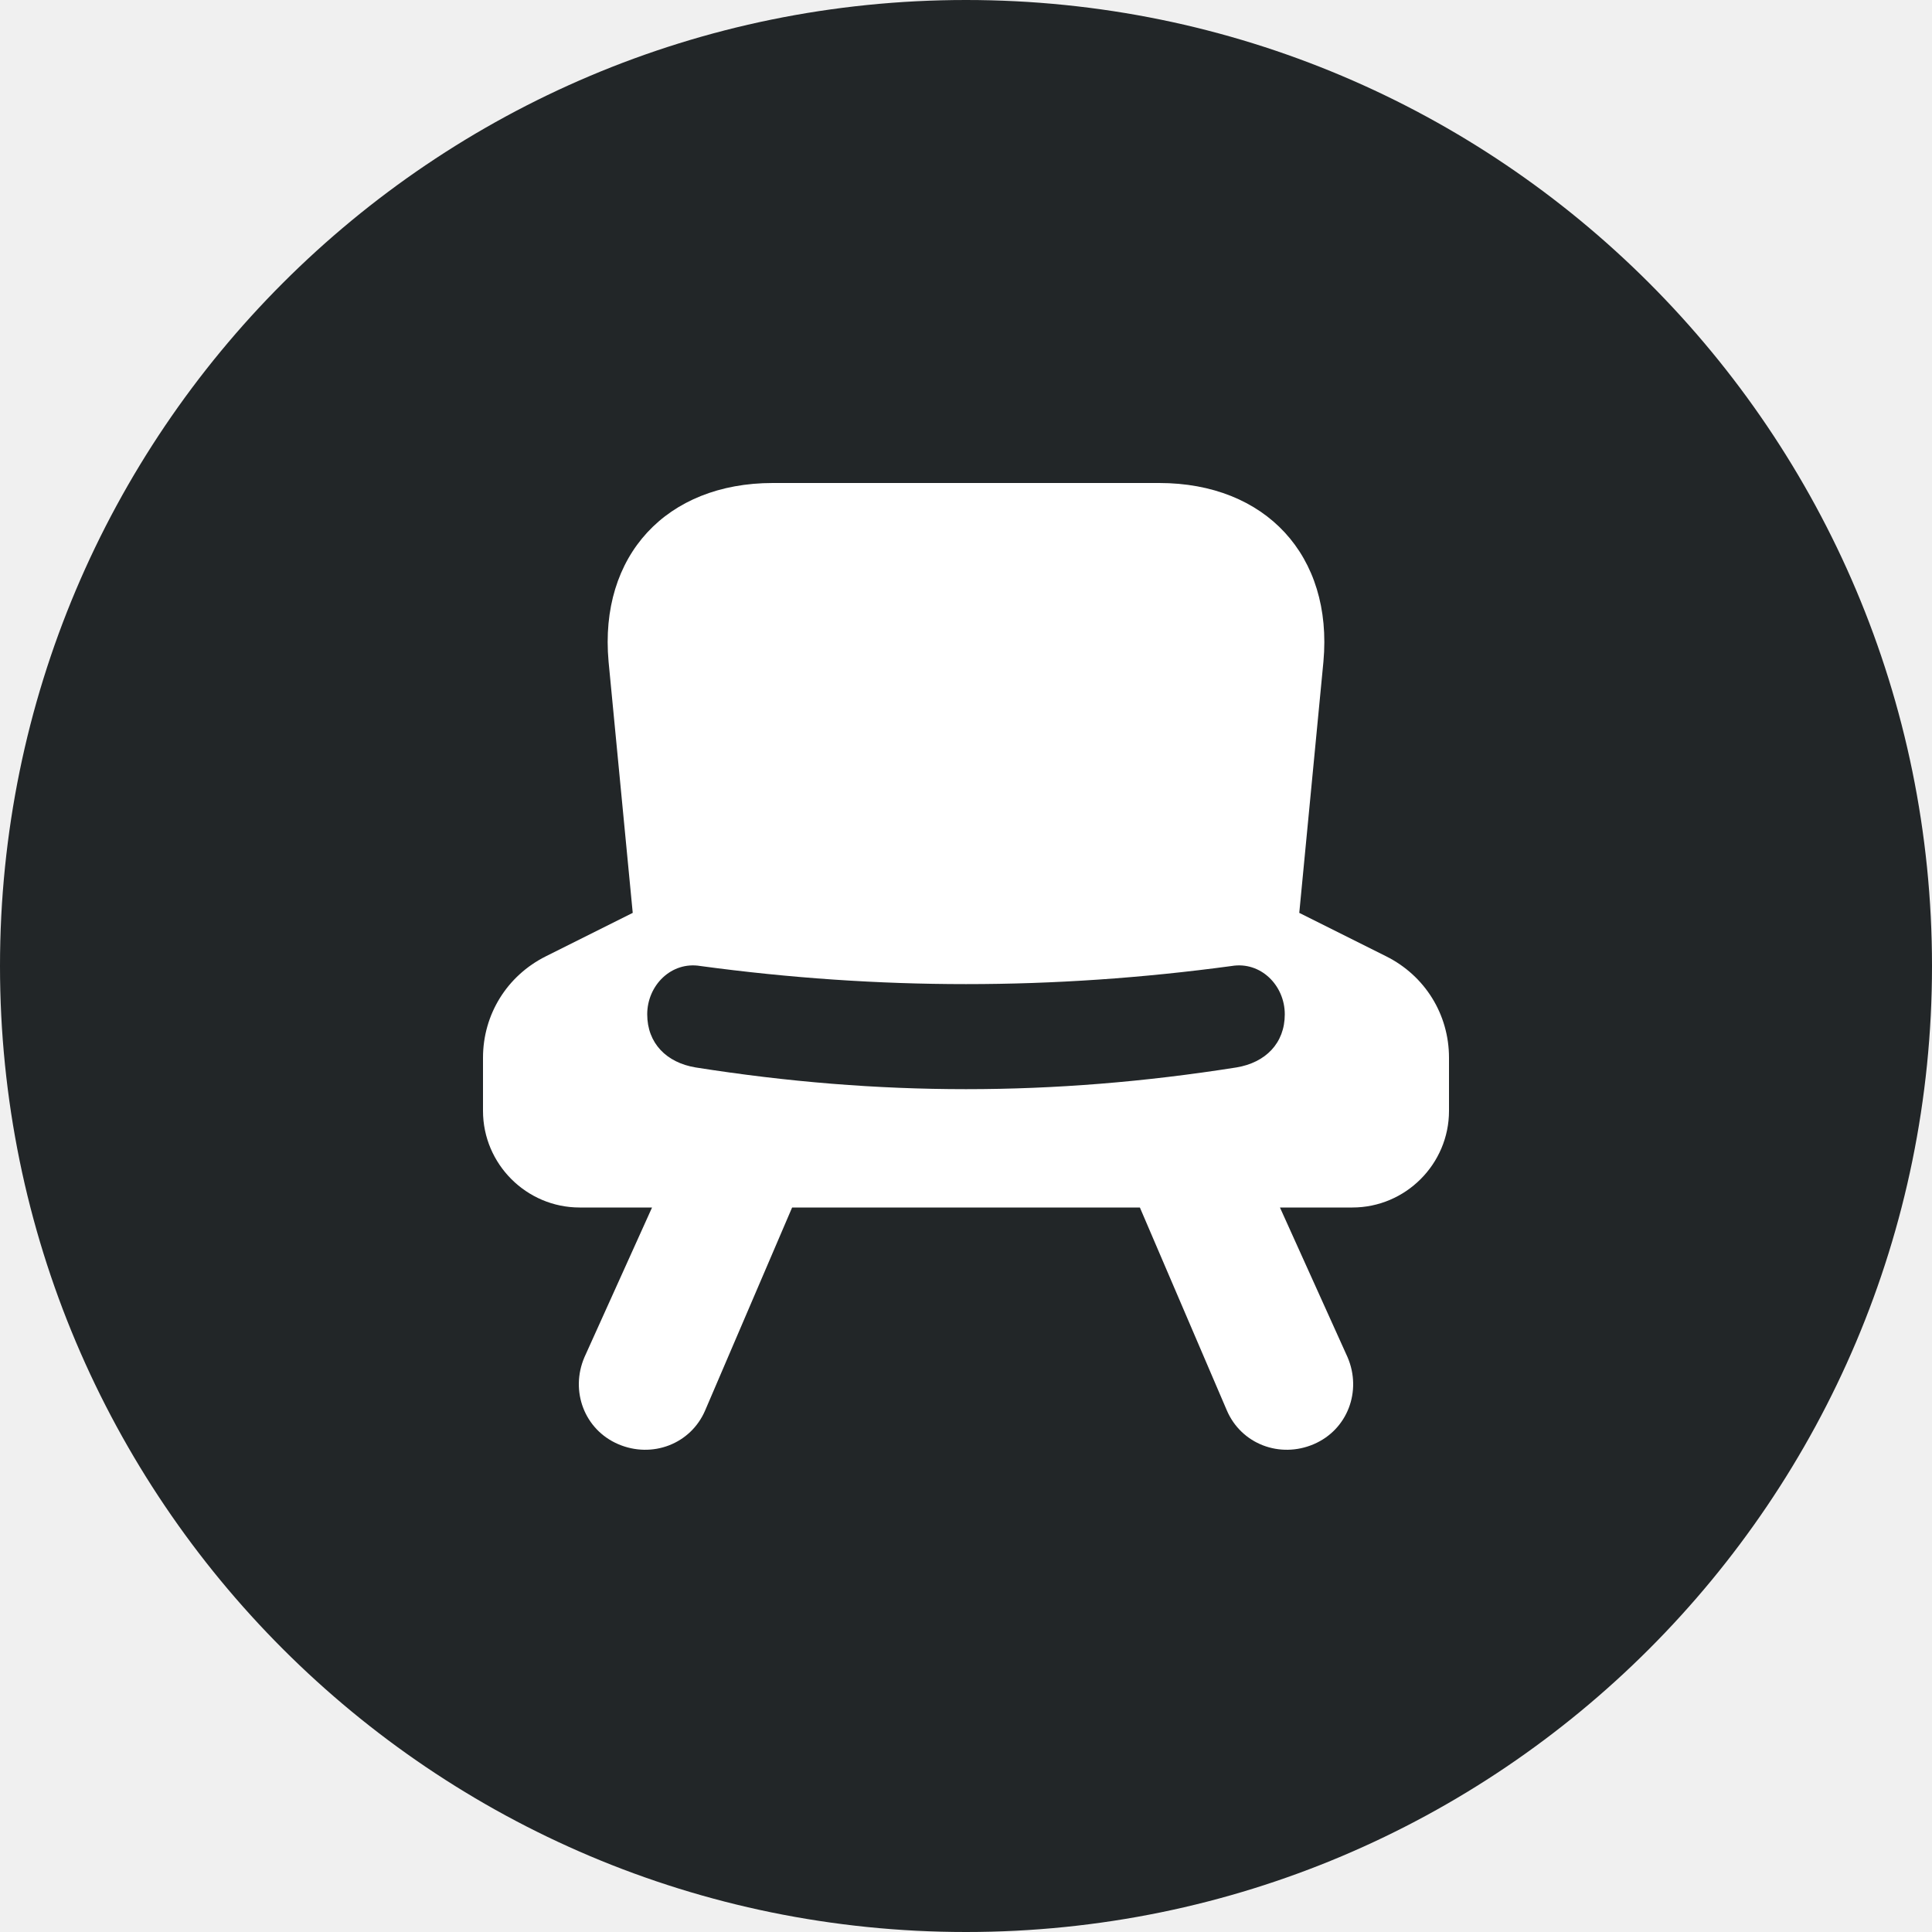
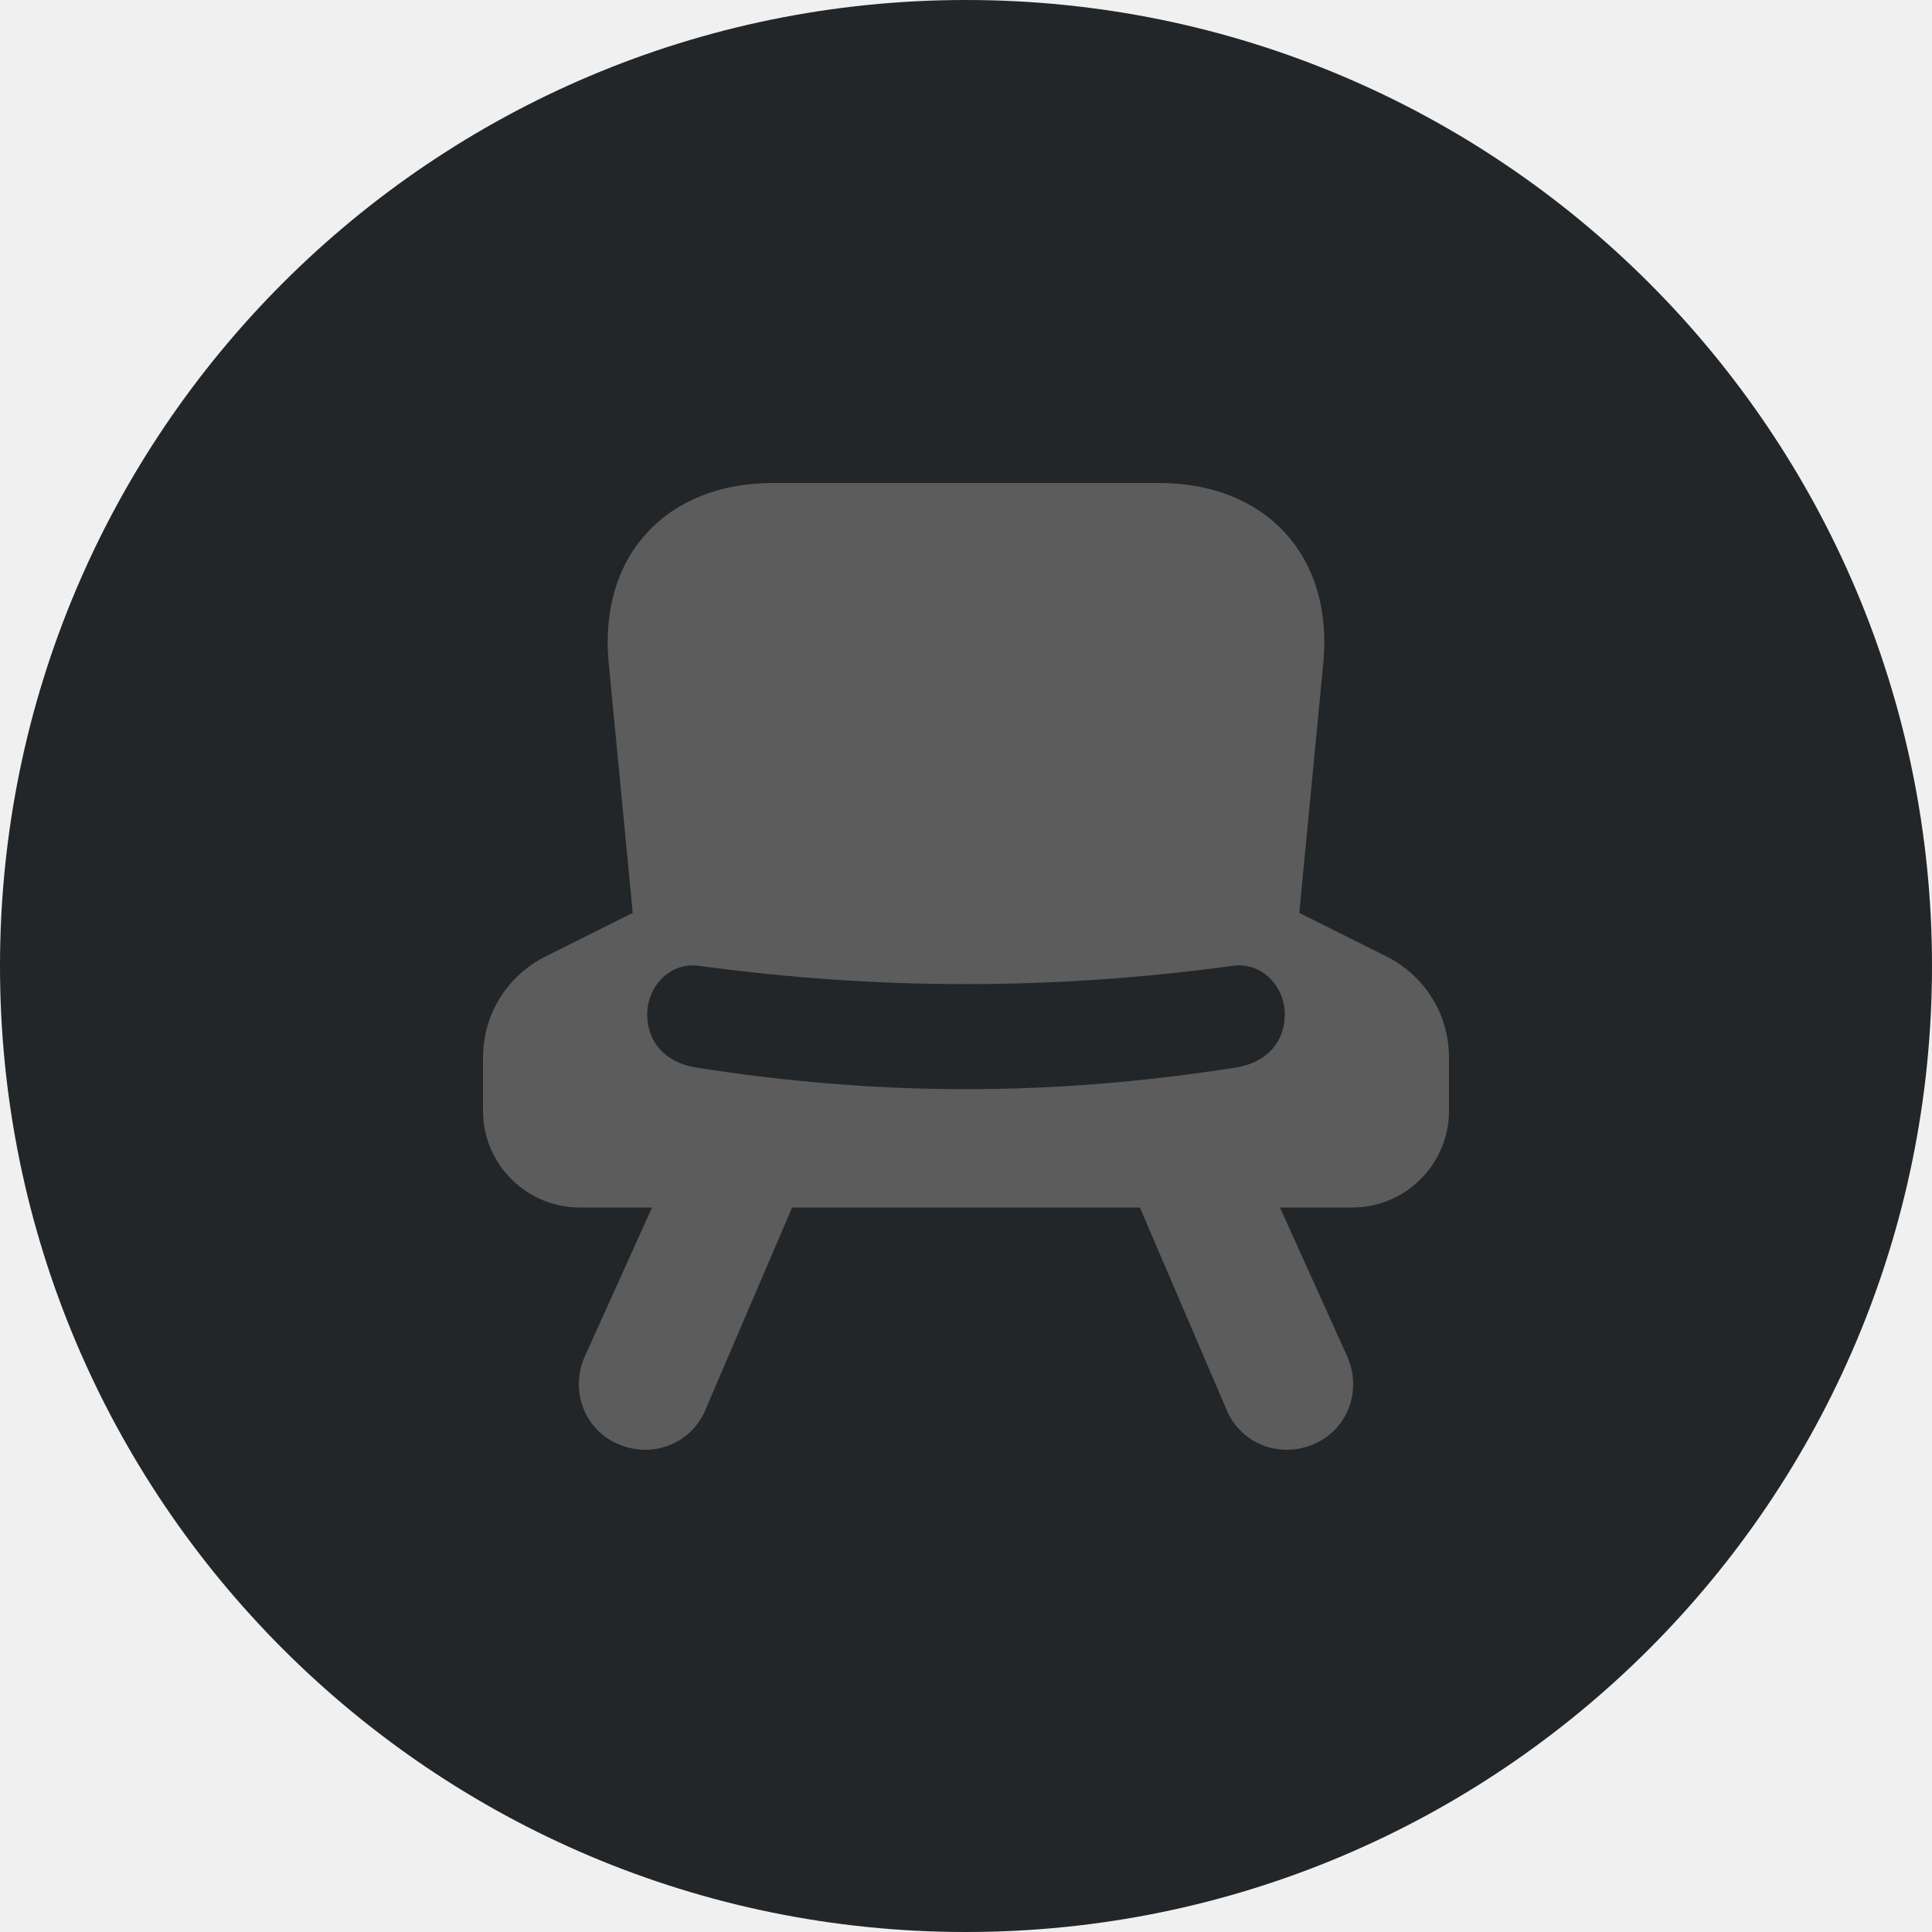
<svg xmlns="http://www.w3.org/2000/svg" width="40" height="40" viewBox="0 0 40 40" fill="none">
  <rect width="40" height="40" rx="20" fill="#222628" />
-   <path d="M16 10H24C26.2 10 27.6 11.5 27.4 13.7L26.9 18.9L28.7 19.8C29.5 20.2 30 21 30 21.9V23C30 24.1 29.1 25 28 25H26.5L27.9 28.1C28.2 28.8 27.9 29.6 27.2 29.9C26.5 30.2 25.7 29.9 25.4 29.2L23.6 25H16.4L14.6 29.2C14.3 29.9 13.5 30.2 12.8 29.9C12.1 29.6 11.8 28.8 12.1 28.1L13.5 25H12C10.9 25 10 24.1 10 23V21.9C10 21 10.5 20.2 11.3 19.8L13.1 18.9L12.6 13.7C12.4 11.5 13.8 10 16 10ZM14.5 20C13.9 19.9 13.4 20.4 13.4 21C13.4 21.6 13.8 22 14.4 22.1C18.2 22.7 21.8 22.7 25.6 22.1C26.2 22 26.6 21.6 26.6 21C26.6 20.4 26.1 19.9 25.5 20C21.8 20.5 18.2 20.5 14.5 20Z" fill-rule="evenodd" clip-rule="evenodd" fill="white" />
+   <path d="M16 10H24C26.2 10 27.6 11.5 27.4 13.7L26.9 18.9L28.7 19.8C29.5 20.2 30 21 30 21.9V23C30 24.1 29.1 25 28 25H26.5L27.9 28.1C28.2 28.8 27.9 29.6 27.2 29.9C26.5 30.2 25.7 29.9 25.4 29.2L23.6 25H16.4L14.6 29.2C14.3 29.9 13.5 30.2 12.8 29.9C12.1 29.6 11.8 28.8 12.1 28.1L13.5 25H12C10.9 25 10 24.1 10 23V21.9C10 21 10.5 20.2 11.3 19.8L13.1 18.9L12.6 13.7C12.4 11.5 13.8 10 16 10ZM14.5 20C13.9 19.9 13.4 20.4 13.4 21C13.4 21.6 13.8 22 14.4 22.1C18.2 22.7 21.8 22.7 25.6 22.1C26.2 22 26.6 21.6 26.6 21C26.6 20.4 26.1 19.9 25.5 20C21.8 20.5 18.2 20.5 14.5 20Z" fill-rule="evenodd" clip-rule="evenodd" fill="#5C5C5C" />
</svg>
